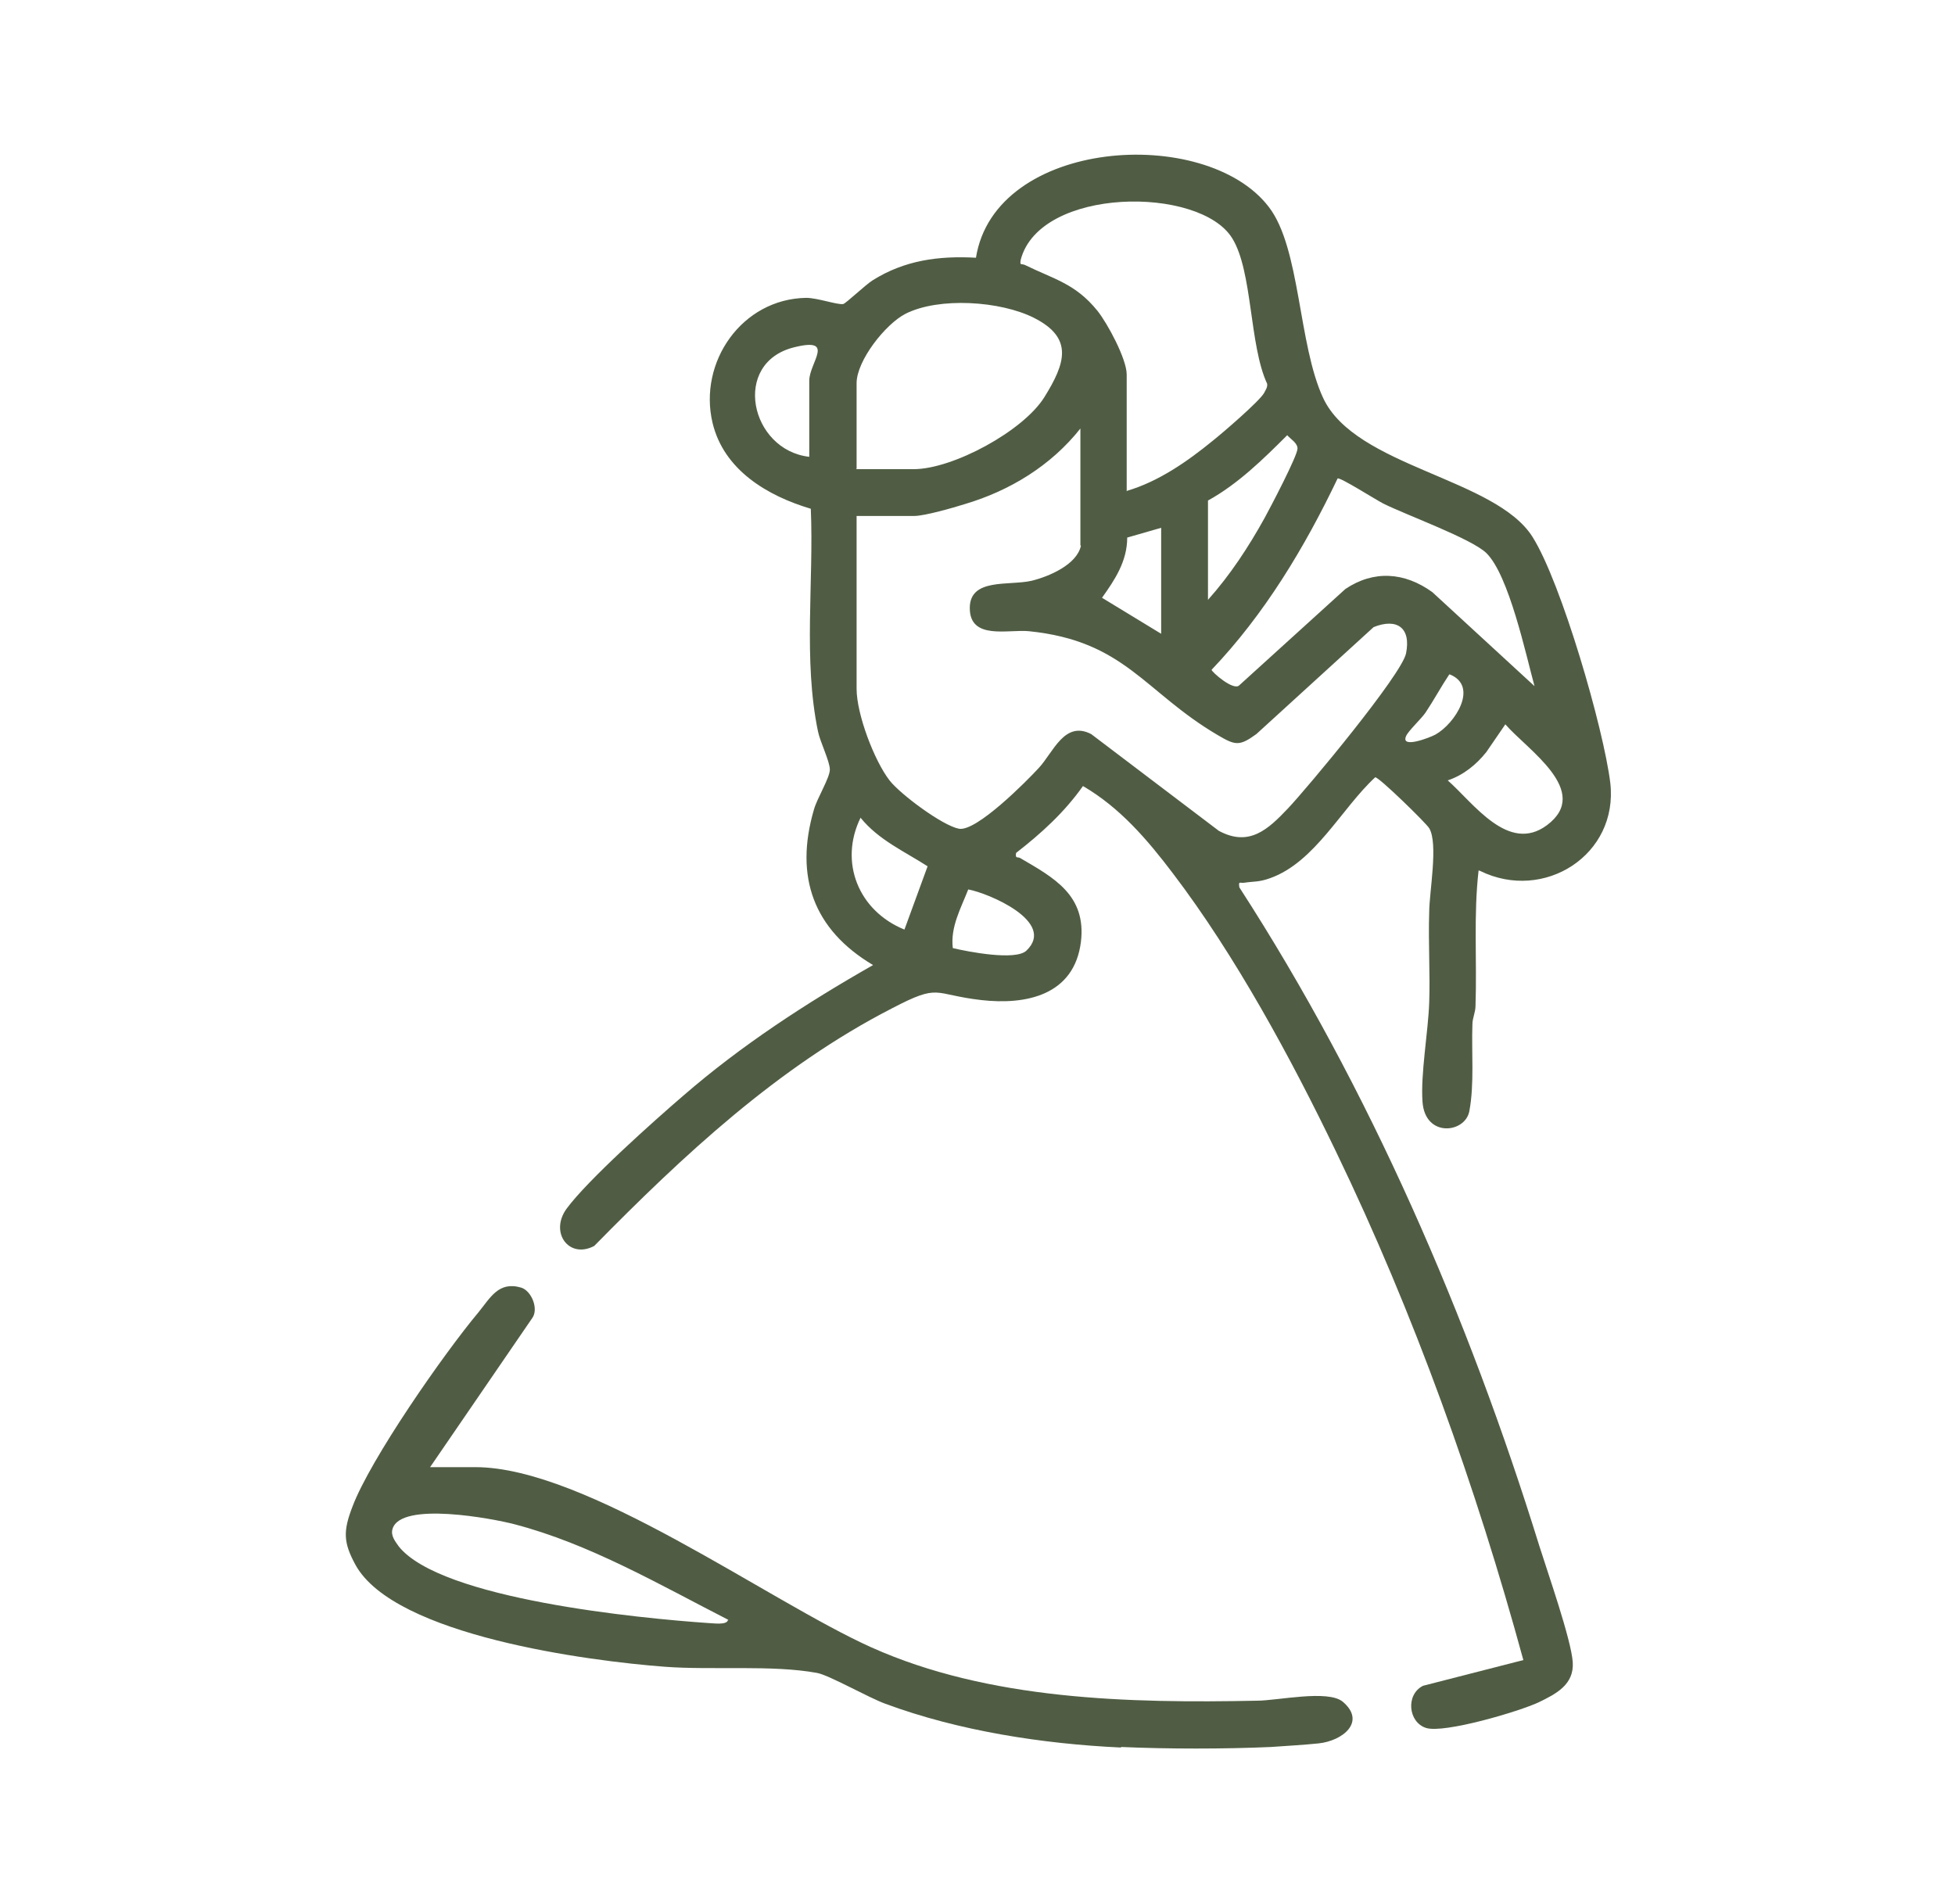
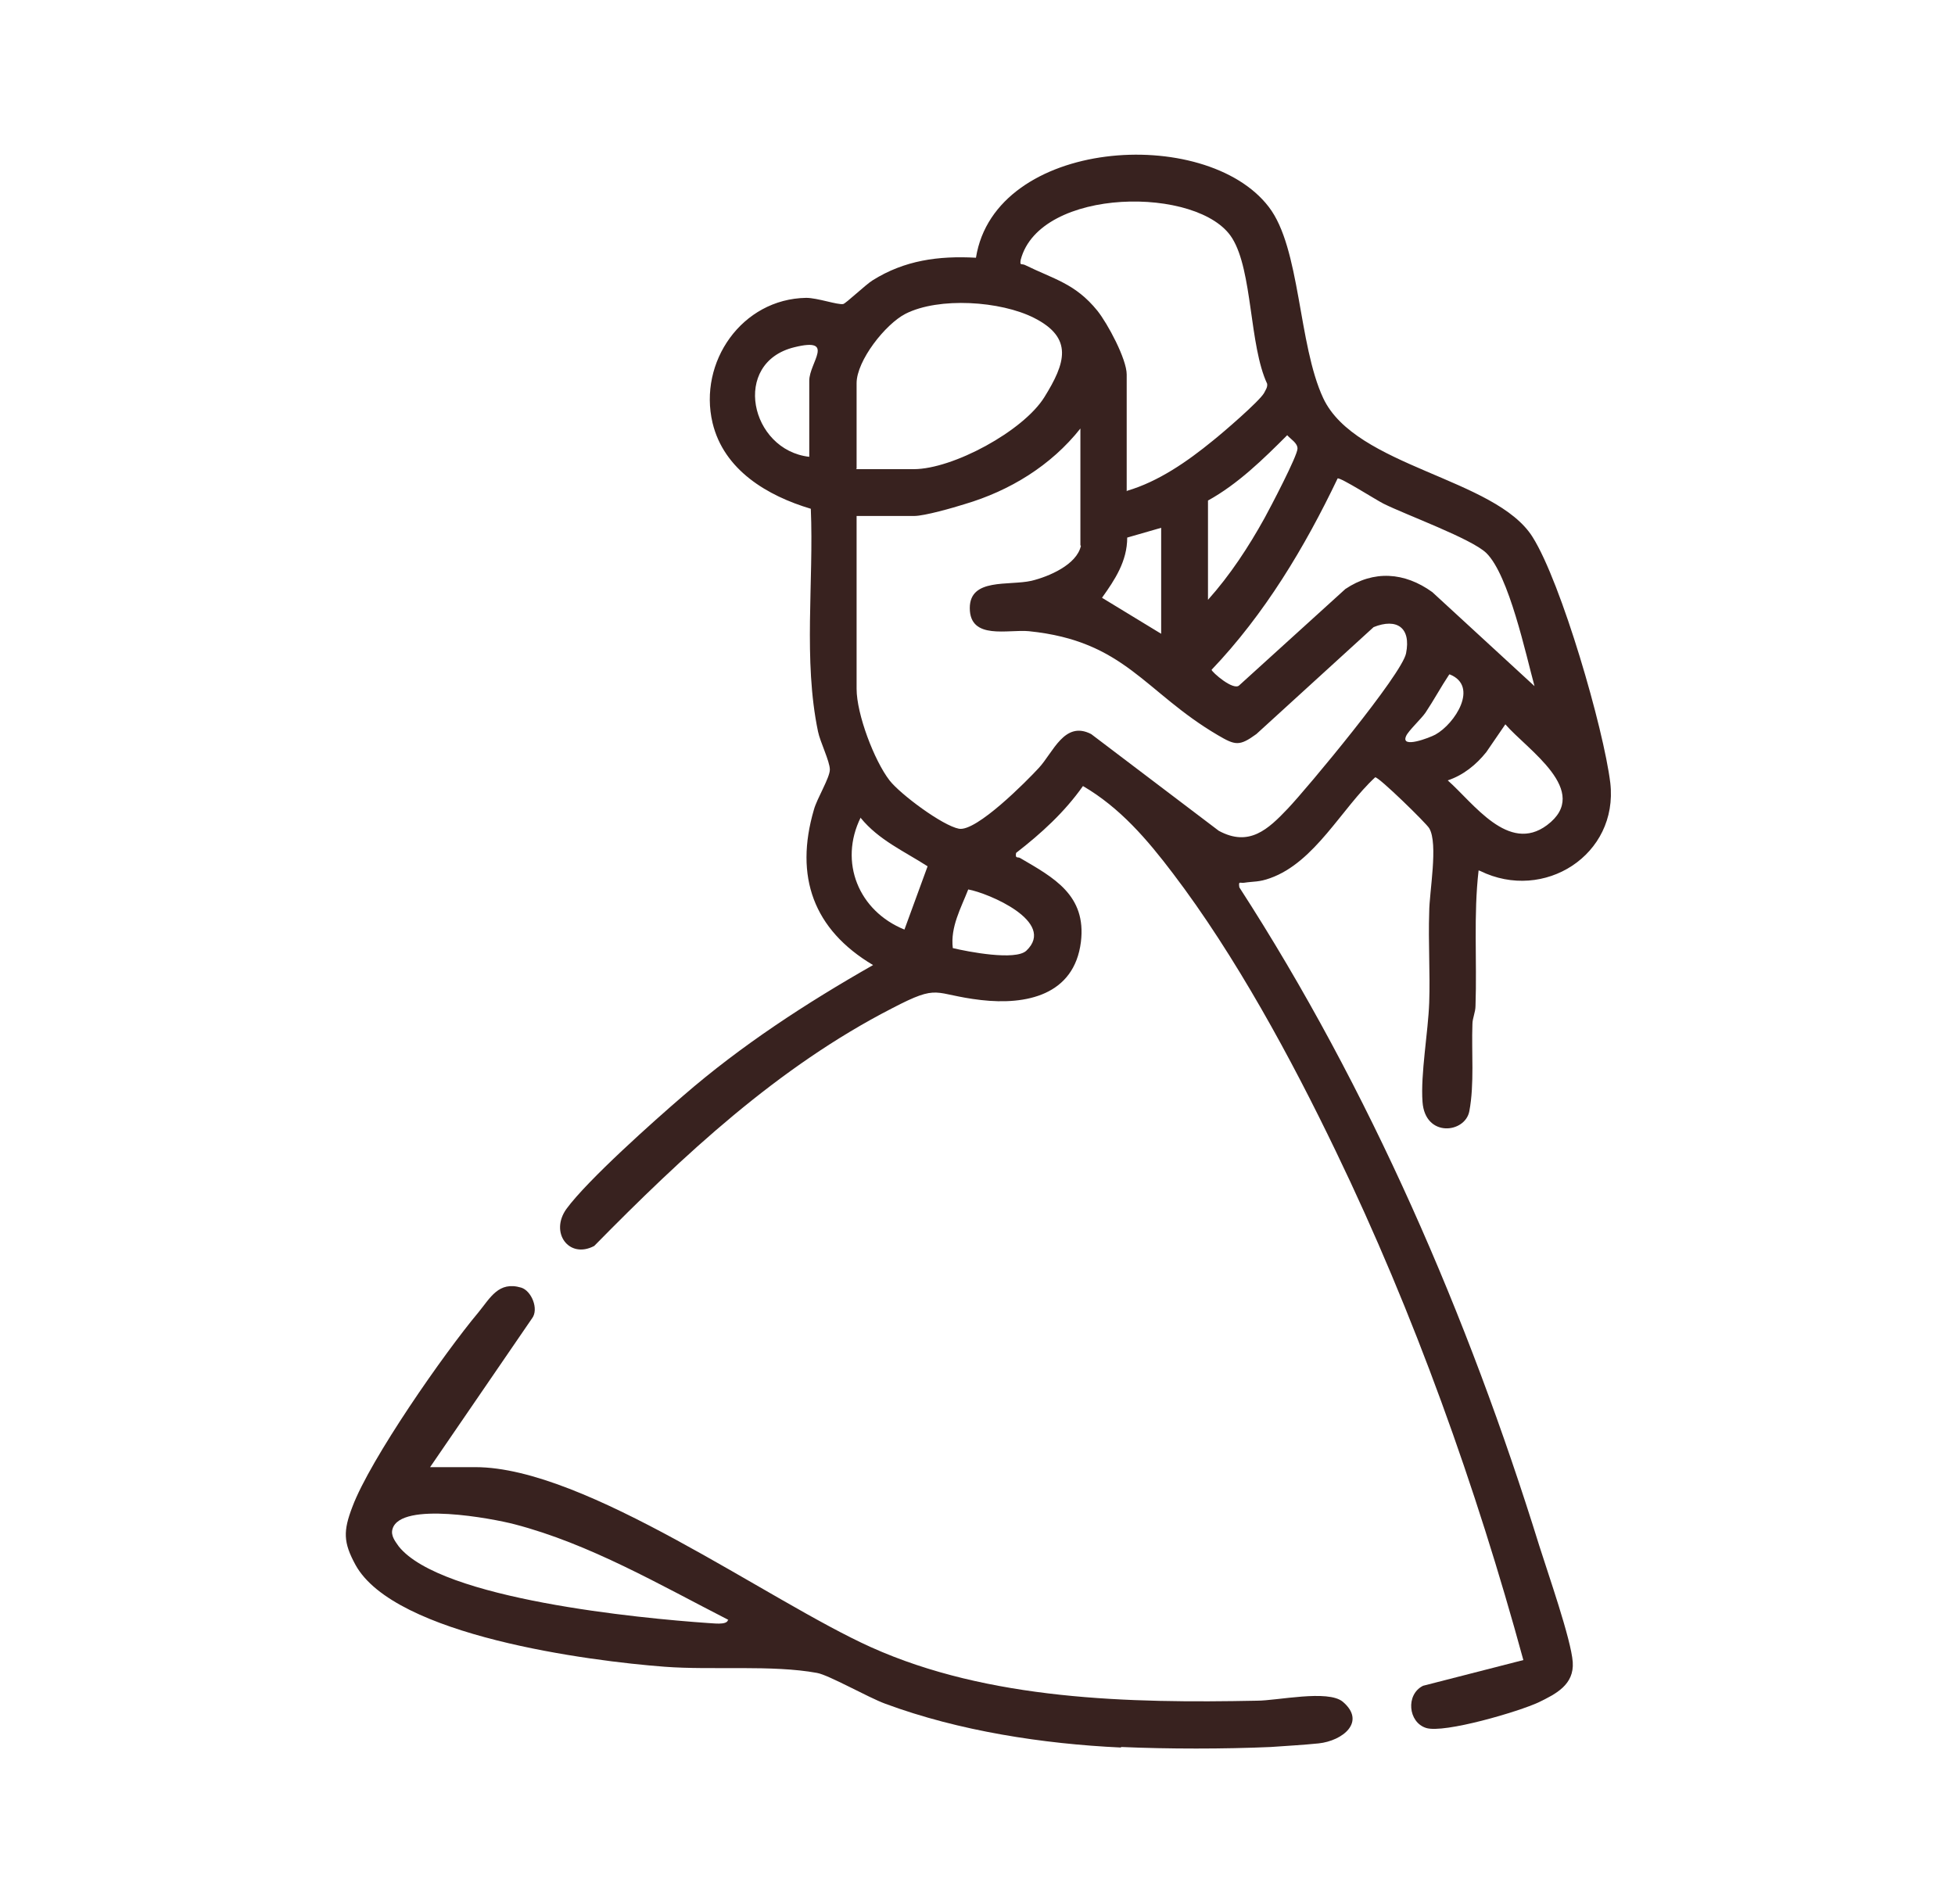
<svg xmlns="http://www.w3.org/2000/svg" id="Layer_5" data-name="Layer 5" viewBox="0 0 38 37">
  <defs>
    <style>
      .cls-1 {
-         fill: #505d44;
+         fill: #38221F;
      }
    </style>
  </defs>
  <path class="cls-1" d="M21.78,33.97c-1.5-.07-3.14-.32-4.57-.85-.33-.12-1.1-.56-1.33-.6-.87-.16-2.04-.05-2.96-.12-1.46-.11-5.25-.6-6.01-1.98-.24-.44-.24-.66-.06-1.13.35-.93,1.78-2.98,2.45-3.78.23-.28.39-.61.83-.48.2.06.35.42.21.6l-1.98,2.89h.88c2.15,0,5.69,2.6,7.69,3.5,2.29,1.03,5.02,1.09,7.5,1.04.4,0,1.38-.22,1.67.02.46.39,0,.76-.47.81-.29.03-.65.05-.93.07-.9.04-2,.04-2.9,0ZM14.16,31.49c-1.33-.68-2.7-1.48-4.16-1.86-.42-.11-2.21-.45-2.37.09-.04.13.05.24.12.34.82,1.03,4.71,1.4,6.01,1.49.08,0,.37.05.39-.06Z" />
  <path class="cls-1" d="M28.74,16.92c-.1.87-.03,1.75-.06,2.63,0,.13-.06.24-.06.36-.02.54.04,1.16-.06,1.69-.08.43-.86.52-.91-.18-.04-.54.11-1.36.13-1.93s-.02-1.17,0-1.76c0-.38.18-1.33,0-1.63-.05-.09-.98-1-1.05-.99-.65.6-1.17,1.65-2.04,1.96-.22.08-.31.06-.51.09-.08.01-.11-.04-.09.09,2.53,3.91,4.45,8.35,5.83,12.8.16.51.62,1.82.65,2.26s-.33.62-.66.78c-.38.18-1.84.61-2.19.5s-.4-.65-.06-.82l1.95-.5c-.92-3.37-2.12-6.73-3.64-9.88-.87-1.81-1.96-3.82-3.17-5.41-.5-.66-1.03-1.28-1.75-1.7-.36.51-.81.92-1.3,1.3-.02.12.03.07.08.1.65.38,1.29.72,1.18,1.63-.13,1.04-1.07,1.23-1.94,1.13-.95-.11-.79-.33-1.73.16-2.22,1.14-4.06,2.86-5.79,4.62-.49.26-.87-.26-.54-.72.41-.56,1.7-1.71,2.27-2.2,1.13-.98,2.39-1.8,3.69-2.54-1.16-.69-1.53-1.72-1.15-3.02.06-.22.31-.62.31-.78,0-.16-.19-.54-.23-.74-.29-1.39-.08-2.91-.14-4.33-.84-.25-1.69-.75-1.91-1.67-.28-1.18.57-2.41,1.82-2.43.22,0,.61.14.72.12.05-.01.44-.38.57-.46.62-.39,1.28-.48,2.01-.44.37-2.32,4.46-2.59,5.69-.99.62.8.57,2.67,1.06,3.72.63,1.34,3.35,1.55,4.07,2.7.56.89,1.38,3.72,1.51,4.78.16,1.4-1.29,2.32-2.53,1.71ZM21.91,9.54c.61-.18,1.17-.57,1.66-.97.19-.15.91-.77,1-.93.03-.06.07-.11.06-.18-.35-.75-.28-2.19-.68-2.83-.63-1.02-3.74-1-4.11.42-.02.12.01.07.08.1.57.28.98.36,1.41.89.2.25.57.94.57,1.24v2.27ZM16.64,9.12h1.12c.76,0,2.13-.74,2.54-1.4s.57-1.15-.2-1.54c-.65-.33-1.85-.41-2.5-.08-.39.2-.95.91-.95,1.35v1.66ZM15.73,8.88v-1.48c0-.35.52-.85-.29-.65-1.23.3-.86,2,.29,2.13ZM21,10.6v-2.27c-.57.72-1.37,1.21-2.25,1.47-.22.07-.78.23-.98.23h-1.12v3.36c0,.49.34,1.39.64,1.78.21.27,1.03.88,1.35.94.34.06,1.31-.92,1.55-1.18.28-.3.5-.93,1.02-.66l2.48,1.88c.59.32.96-.03,1.34-.43s2.22-2.61,2.3-3.02c.1-.5-.18-.69-.63-.51l-2.28,2.08c-.33.24-.41.22-.75.02-1.43-.84-1.8-1.83-3.67-2.02-.4-.04-1.15.18-1.15-.45,0-.59.76-.43,1.2-.53.33-.08.88-.31.96-.68ZM23.48,11.66c.43-.48.79-1.03,1.1-1.59.11-.2.64-1.21.64-1.35,0-.11-.13-.18-.2-.26-.47.47-.96.95-1.54,1.27v1.93ZM29.83,13.35c-.17-.62-.5-2.17-.94-2.6-.29-.28-1.56-.74-2-.96-.14-.07-.83-.51-.89-.49-.64,1.34-1.42,2.64-2.45,3.72,0,.04.43.42.54.3l2.06-1.87c.55-.37,1.15-.33,1.69.06l2,1.84ZM22.57,12.32v-2.06l-.66.19c0,.46-.24.82-.49,1.17l1.15.7ZM28.17,13.11c-.16.24-.3.5-.46.74-.08.12-.34.36-.38.46-.11.25.46.03.57-.03.38-.21.85-.94.28-1.17ZM28.14,15.17c.5.44,1.18,1.43,1.93.87.88-.66-.39-1.47-.81-1.96l-.37.54c-.2.25-.45.45-.75.55ZM16.73,15.89c-.43.87-.04,1.82.85,2.18l.45-1.23c-.45-.29-.95-.51-1.3-.94ZM19.95,18.48c.59-.56-.74-1.12-1.13-1.19-.14.36-.35.73-.3,1.14.29.07,1.22.25,1.43.05Z" />
</svg>
